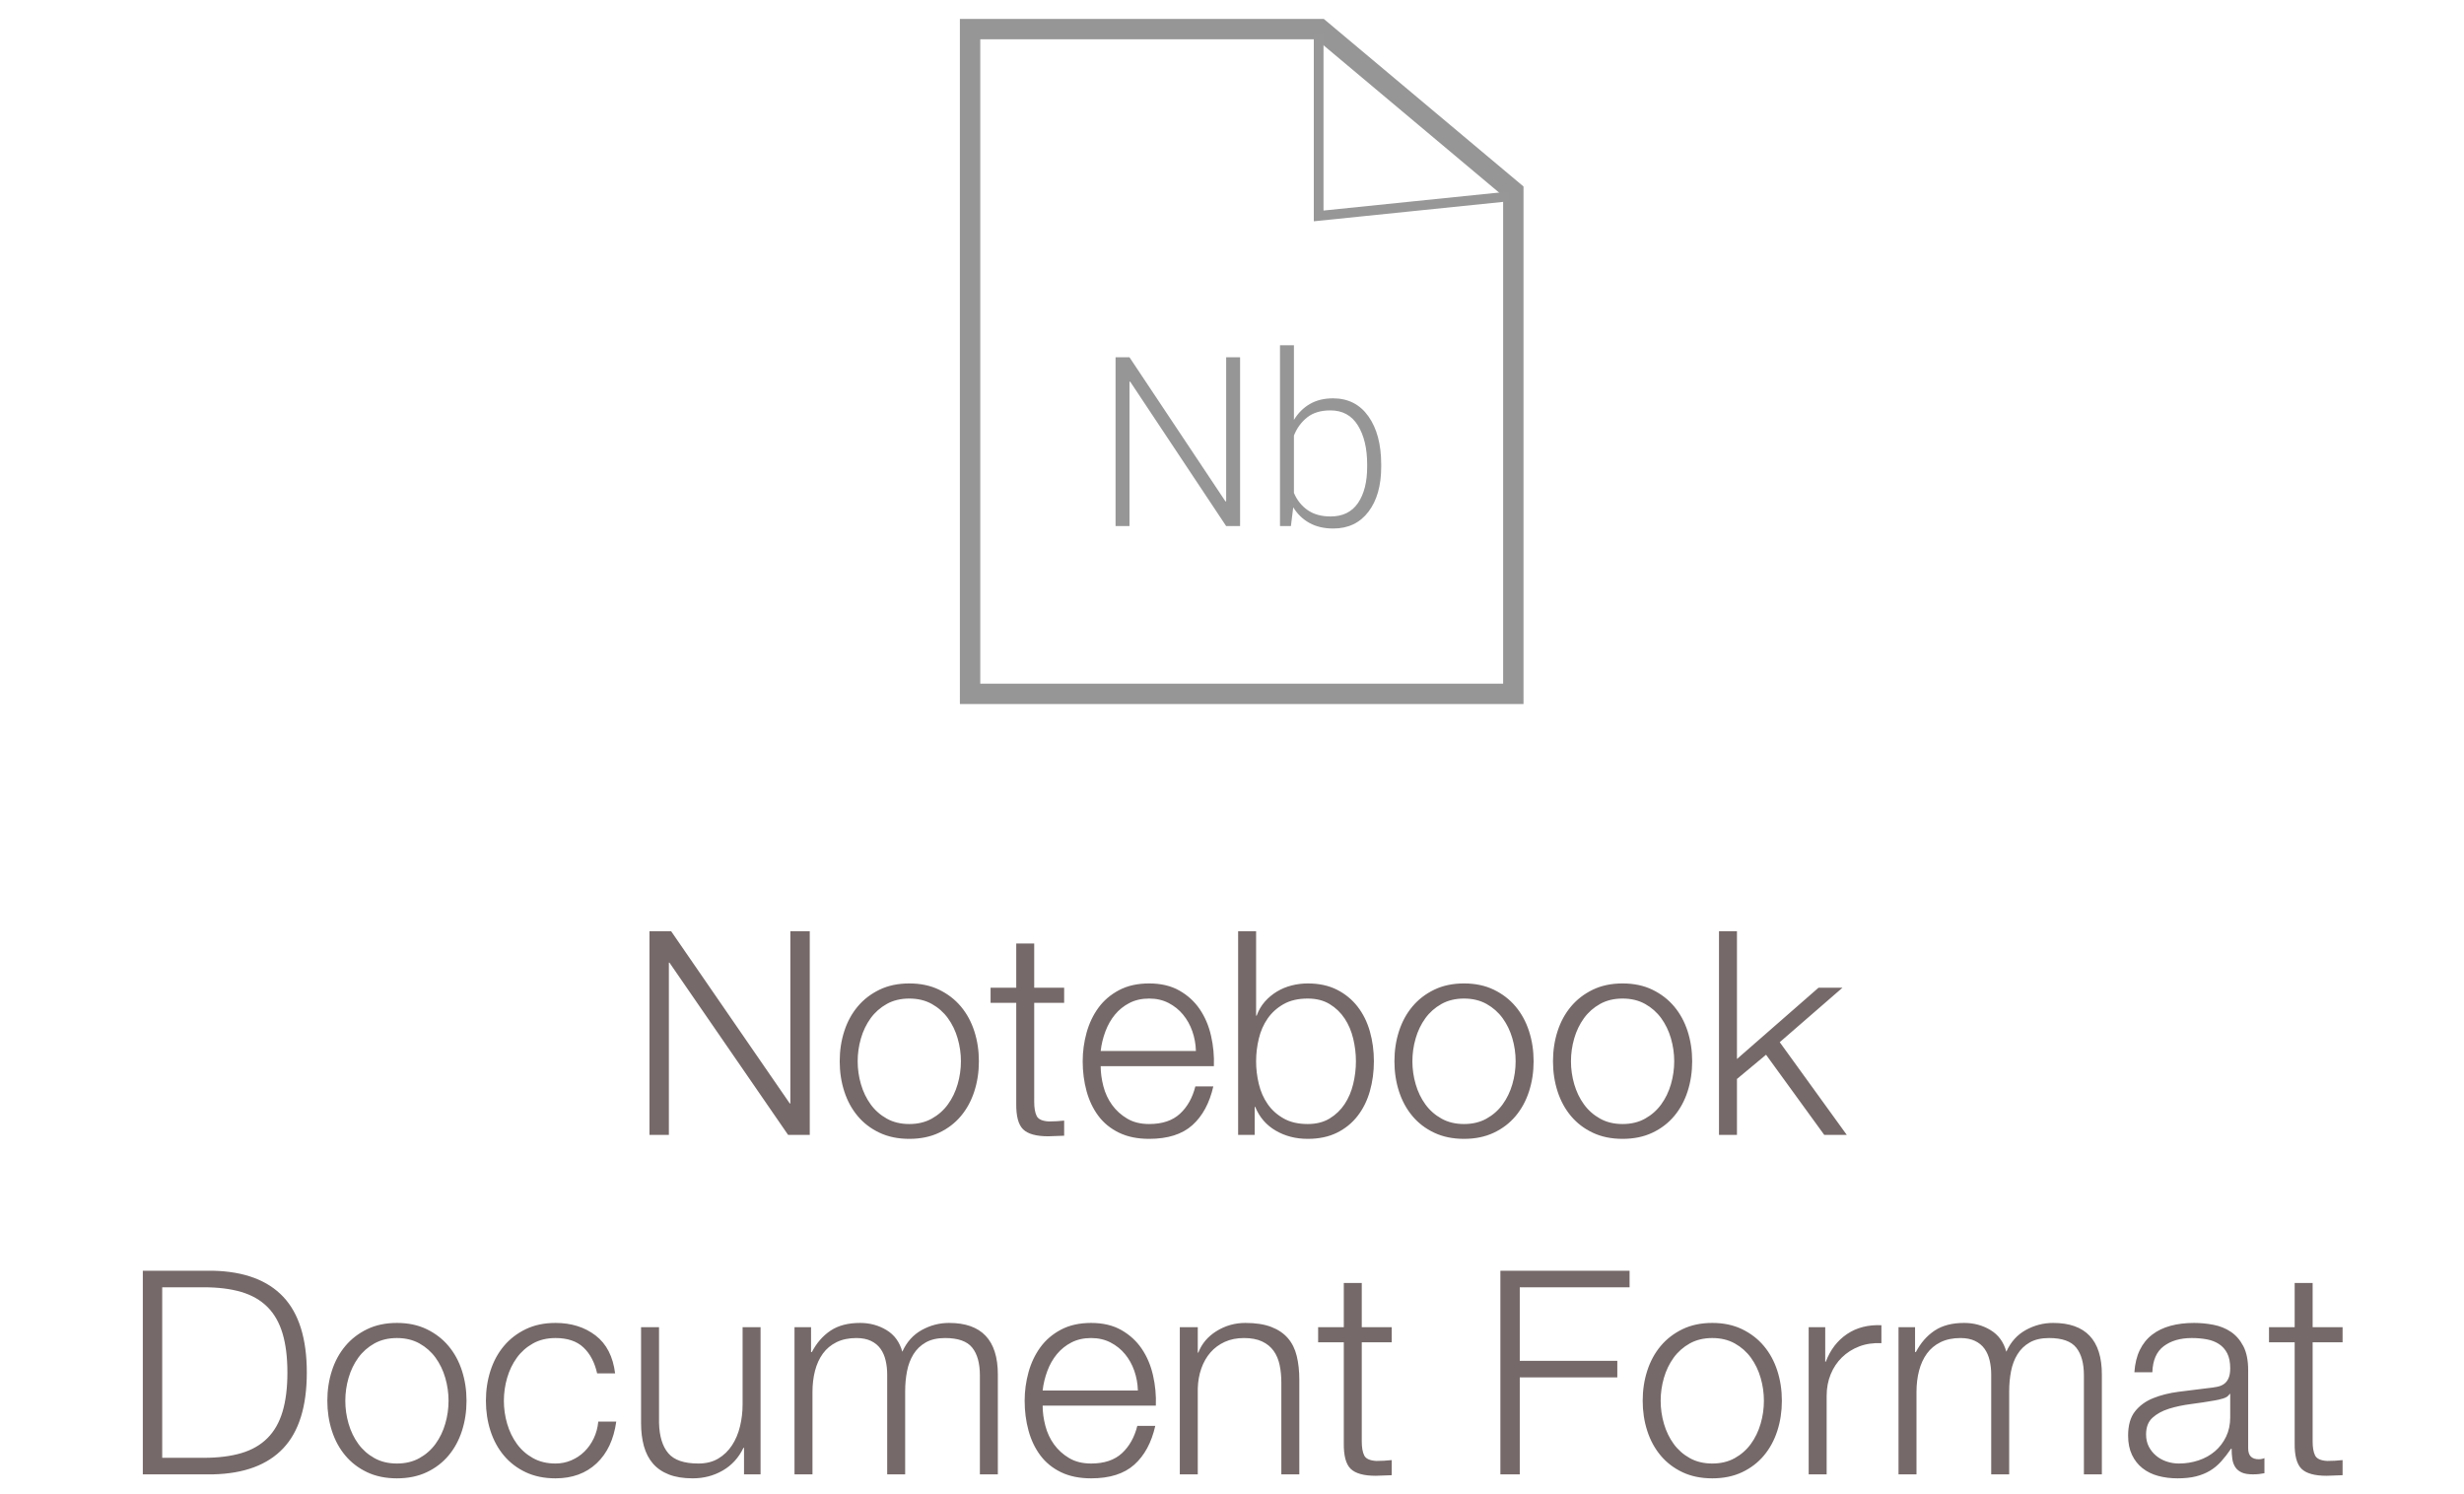
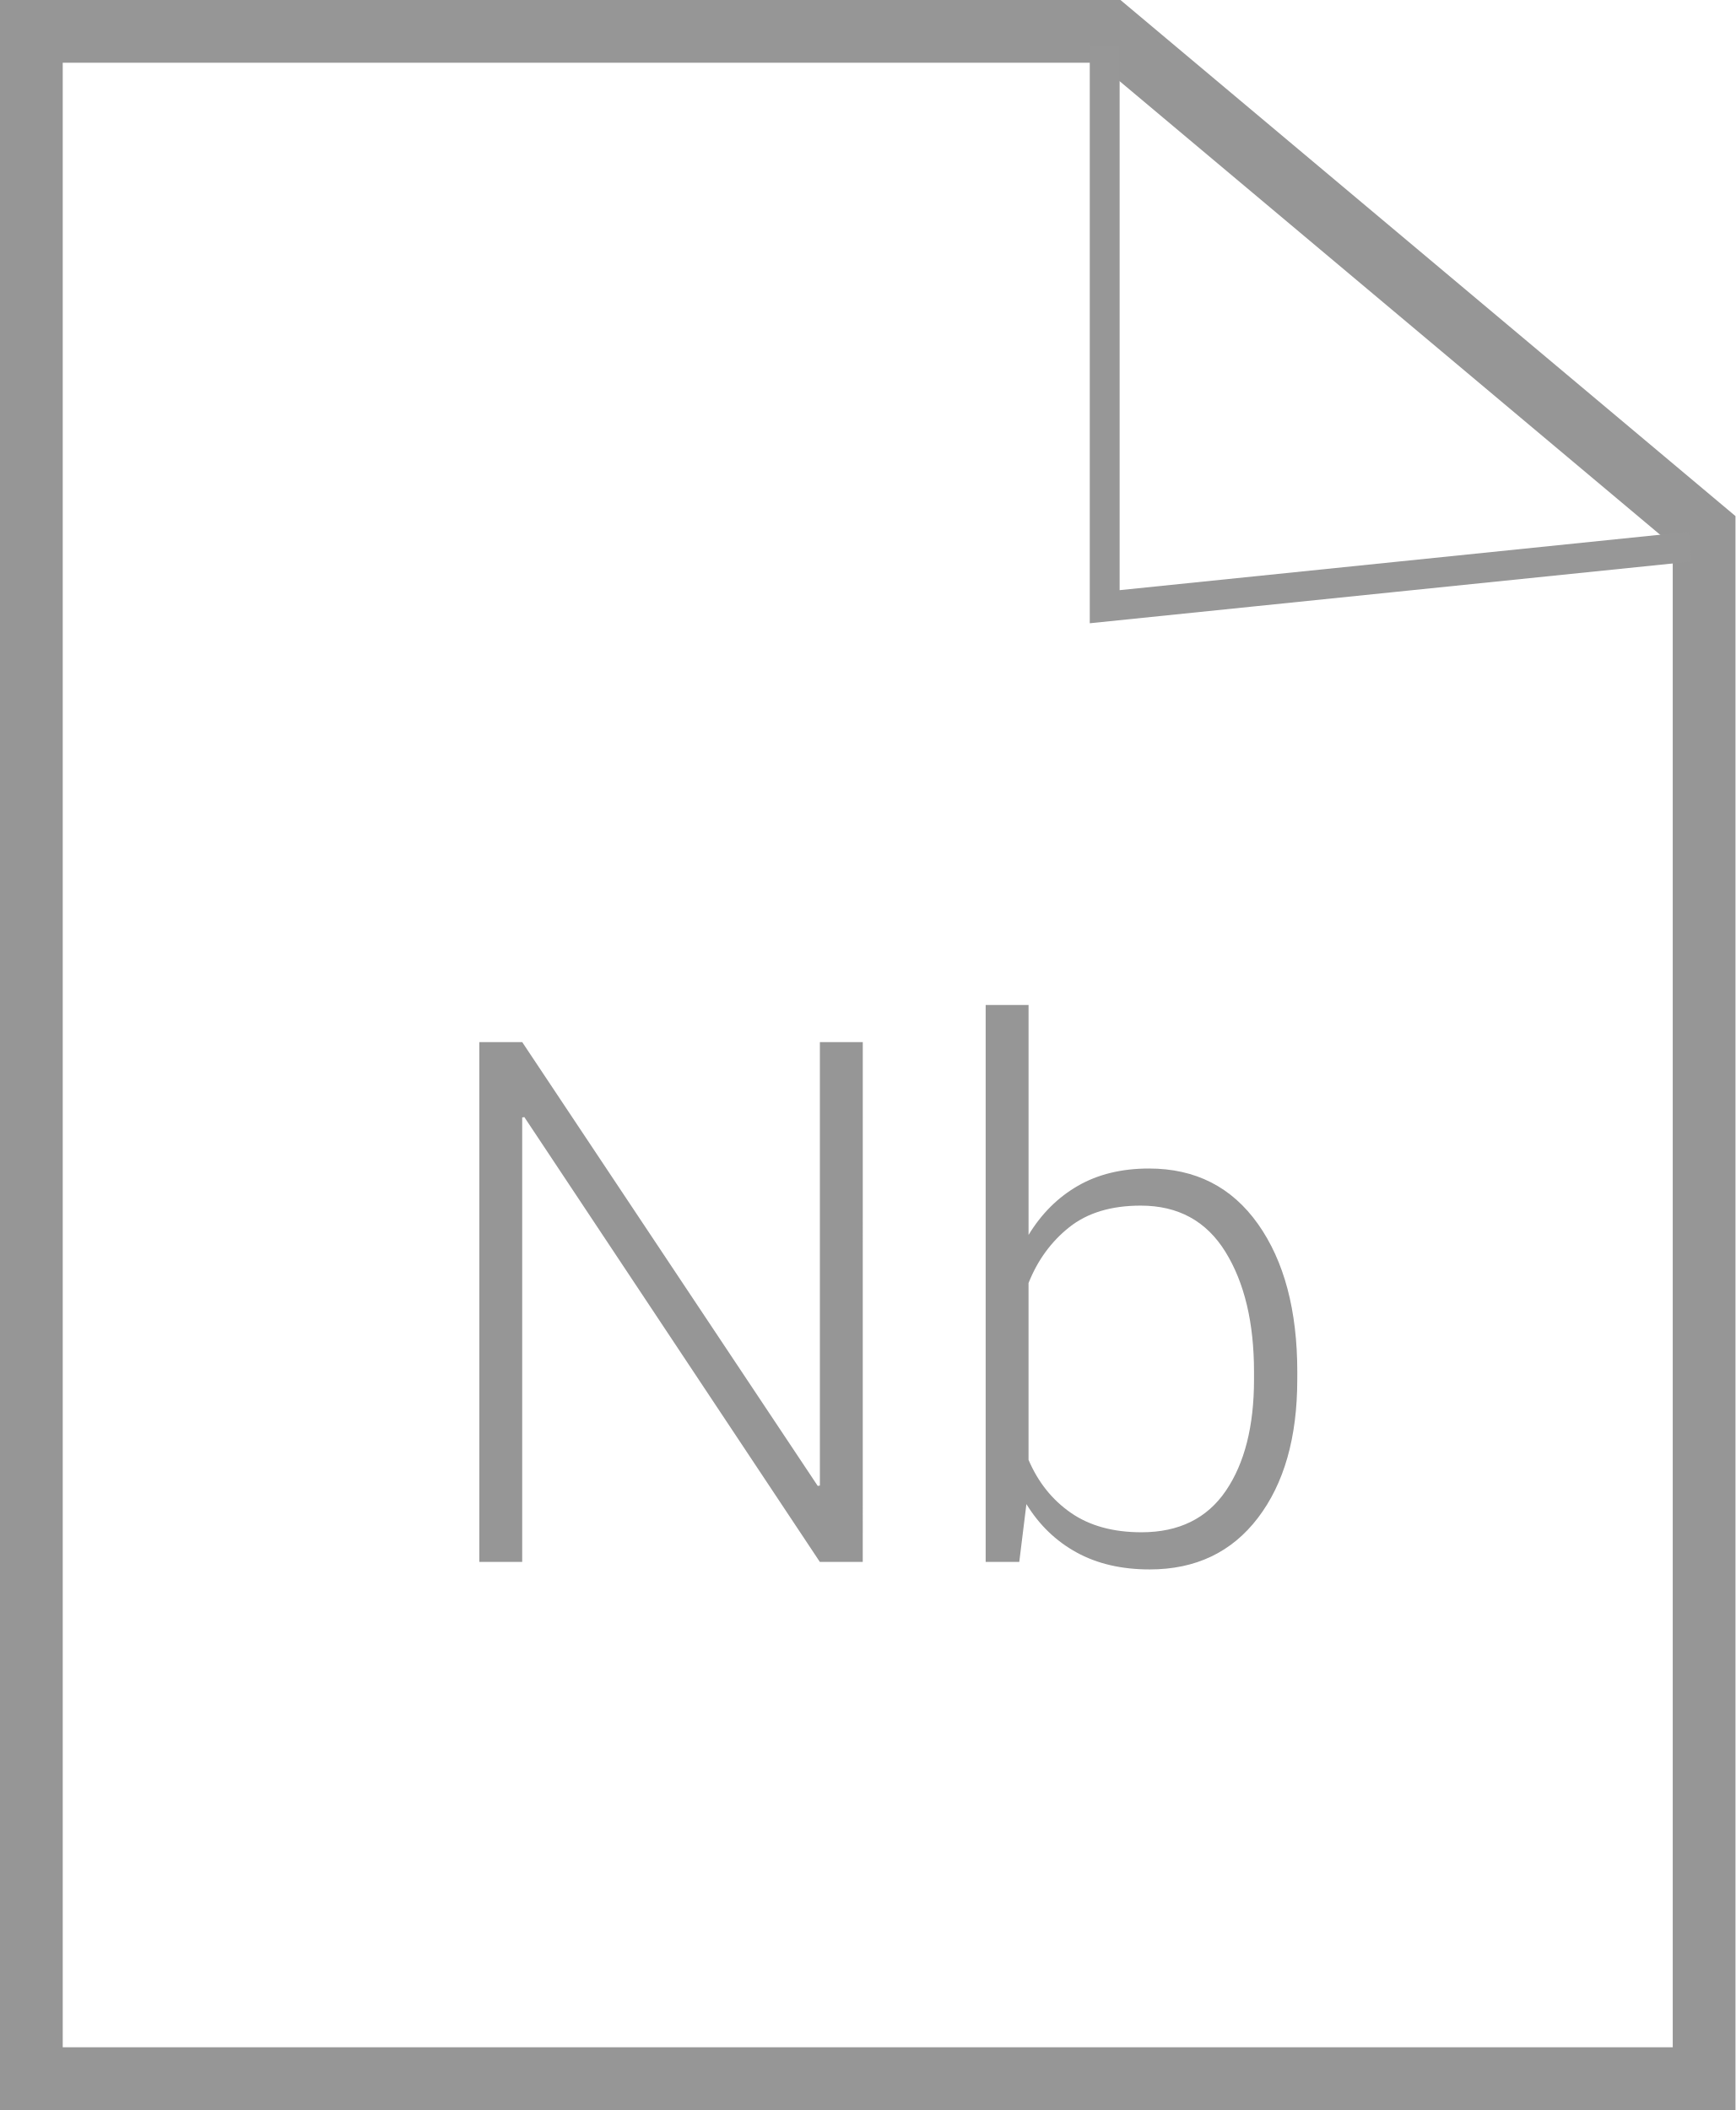
- <svg xmlns="http://www.w3.org/2000/svg" width="254px" height="154px" viewBox="0 0 254 154" version="1.1">
-   <defs />
-   <g id="Page-1" stroke="none" stroke-width="1" fill="none" fill-rule="evenodd">
-     <g id="Rectangle-128-+-Notebook-Document-Fo-+-Rectangle-123-+-Nb-+-Triangle-1-+-Rectangle-128-Copy-+-Share-Notebooks.-+-The-Notebook-has-sup-+-Fill-1-Copy-+-Rectangle-125-+-&gt;_-+-Rectangle-128-Copy-2-+-Interactive-Computin-+-Line-+-Line-Copy-3" transform="translate(-20, -529)">
-       <g id="Notebook-Document-Fo-+-Rectangle-123-+-Nb-+-Triangle-1" transform="translate(34, 532)">
-         <g id="Rectangle-123-+-Nb-+-Triangle-1" transform="translate(86, 0)">
-           <path d="M36.079,7.10542736e-15 L0,7.10542736e-15 L0,68.534 L56,68.534 L56,16.716 L36.079,5.21804822e-15 Z" id="Rectangle-123" stroke="#969696" stroke-width="2.1" />
-           <path d="M35.933,0.466 L35.933,19.26 L55.533,17.25" id="Path-2429" stroke="#979797" />
-           <path d="M27.833,51.237 L26.398,51.237 L16.504,36.346 L16.433,36.358 L16.433,51.237 L14.997,51.237 L14.997,33.836 L16.433,33.836 L26.326,48.692 L26.398,48.68 L26.398,33.836 L27.833,33.836 L27.833,51.237 Z M42.38,45.13 C42.38,47.066 41.941,48.61 41.064,49.761 C40.187,50.912 38.979,51.488 37.439,51.488 C36.498,51.488 35.683,51.299 34.993,50.92 C34.303,50.542 33.743,50.002 33.312,49.301 L33.073,51.237 L31.948,51.237 L31.948,32.593 L33.384,32.593 L33.384,40.29 C33.815,39.581 34.365,39.033 35.035,38.646 C35.705,38.26 36.498,38.067 37.415,38.067 C38.971,38.067 40.187,38.686 41.064,39.925 C41.941,41.164 42.38,42.815 42.38,44.879 L42.38,45.13 Z M40.933,44.879 C40.933,43.23 40.614,41.889 39.976,40.857 C39.338,39.826 38.392,39.31 37.14,39.31 C36.151,39.31 35.354,39.551 34.748,40.033 C34.142,40.515 33.687,41.138 33.384,41.903 L33.384,47.819 C33.703,48.568 34.176,49.16 34.802,49.594 C35.428,50.028 36.215,50.245 37.164,50.245 C38.416,50.245 39.357,49.783 39.988,48.859 C40.618,47.935 40.933,46.692 40.933,45.13 L40.933,44.879 Z" id="Nb" fill="#969696" />
+ <svg xmlns="http://www.w3.org/2000/svg" width="58.1" height="70.634" viewBox="0 0 58.1 70.634" version="1.1" id="svg898">
+   <defs id="defs888" />
+   <g id="Page-1" stroke="none" stroke-width="1" fill="none" fill-rule="evenodd" transform="translate(-98.95,-1.95)">
+     <g id="Rectangle-128-+-Notebook-Document-Fo-+-Rectangle-123-+-Nb-+-Triangle-1-+-Rectangle-128-Copy-+-Share-Notebooks.-+-The-Notebook-has-sup-+-Fill-1-Copy-+-Rectangle-125-+-&gt;_-+-Rectangle-128-Copy-2-+-Interactive-Computin-+-Line-+-Line-Copy-3" transform="translate(-20,-529)">
+       <g id="Notebook-Document-Fo-+-Rectangle-123-+-Nb-+-Triangle-1" transform="translate(34,532)">
+         <g id="Rectangle-123-+-Nb-+-Triangle-1" transform="translate(86)">
+           <path d="M 36.079,0 H 0 V 68.534 H 56 V 16.716 Z" id="Rectangle-123" stroke="#969696" stroke-width="2.1" />
+           <path d="M 35.933,0.466 V 19.26 l 19.6,-2.01" id="Path-2429" stroke="#979797" />
+           <path d="m 27.833,51.237 h -1.436 l -9.893,-14.891 -0.072,0.012 V 51.237 H 14.997 V 33.836 h 1.436 l 9.893,14.856 0.072,-0.012 v -14.844 h 1.436 z m 14.547,-6.107 c 0,1.936 -0.439,3.48 -1.316,4.631 -0.877,1.151 -2.086,1.727 -3.625,1.727 -0.941,0 -1.757,-0.189 -2.446,-0.568 -0.69,-0.378 -1.25,-0.918 -1.681,-1.619 l -0.239,1.936 H 31.948 V 32.593 h 1.436 v 7.697 c 0.431,-0.709 0.981,-1.257 1.651,-1.643 0.67,-0.386 1.463,-0.58 2.381,-0.58 1.555,0 2.771,0.619 3.649,1.858 0.877,1.239 1.316,2.89 1.316,4.954 z m -1.448,-0.251 c 0,-1.649 -0.319,-2.99 -0.957,-4.022 -0.638,-1.032 -1.583,-1.548 -2.835,-1.548 -0.989,0 -1.786,0.241 -2.393,0.723 -0.606,0.482 -1.061,1.105 -1.364,1.87 v 5.916 c 0.319,0.749 0.792,1.341 1.418,1.775 0.626,0.434 1.414,0.651 2.363,0.651 1.252,0 2.193,-0.462 2.823,-1.386 0.63,-0.924 0.945,-2.167 0.945,-3.729 z" id="Nb" fill="#969696" />
        </g>
-         <path d="M52.951,93.008 L52.951,114 L54.95,114 L54.95,96.242 L55.009,96.242 L67.239,114 L69.474,114 L69.474,93.008 L67.474,93.008 L67.474,110.766 L67.416,110.766 L55.185,93.008 L52.951,93.008 Z M79.734,99.947 C80.616,99.947 81.39,100.133 82.057,100.505 C82.723,100.878 83.277,101.368 83.718,101.975 C84.159,102.583 84.492,103.274 84.717,104.048 C84.943,104.822 85.056,105.611 85.056,106.415 C85.056,107.218 84.943,108.007 84.717,108.781 C84.492,109.556 84.159,110.247 83.718,110.854 C83.277,111.462 82.723,111.952 82.057,112.324 C81.39,112.697 80.616,112.883 79.734,112.883 C78.852,112.883 78.078,112.697 77.412,112.324 C76.745,111.952 76.191,111.462 75.75,110.854 C75.309,110.247 74.976,109.556 74.751,108.781 C74.525,108.007 74.413,107.218 74.413,106.415 C74.413,105.611 74.525,104.822 74.751,104.048 C74.976,103.274 75.309,102.583 75.75,101.975 C76.191,101.368 76.745,100.878 77.412,100.505 C78.078,100.133 78.852,99.947 79.734,99.947 L79.734,99.947 Z M79.734,98.389 C78.578,98.389 77.554,98.604 76.662,99.035 C75.77,99.467 75.02,100.045 74.413,100.77 C73.805,101.495 73.345,102.343 73.031,103.313 C72.717,104.283 72.561,105.317 72.561,106.415 C72.561,107.512 72.717,108.546 73.031,109.516 C73.345,110.487 73.805,111.334 74.413,112.06 C75.02,112.785 75.77,113.358 76.662,113.779 C77.554,114.201 78.578,114.412 79.734,114.412 C80.891,114.412 81.915,114.201 82.806,113.779 C83.698,113.358 84.448,112.785 85.056,112.06 C85.663,111.334 86.124,110.487 86.437,109.516 C86.751,108.546 86.908,107.512 86.908,106.415 C86.908,105.317 86.751,104.283 86.437,103.313 C86.124,102.343 85.663,101.495 85.056,100.77 C84.448,100.045 83.698,99.467 82.806,99.035 C81.915,98.604 80.891,98.389 79.734,98.389 L79.734,98.389 Z M92.611,98.83 L92.611,94.273 L90.759,94.273 L90.759,98.83 L88.113,98.83 L88.113,100.388 L90.759,100.388 L90.759,110.766 C90.74,112.06 90.975,112.946 91.465,113.427 C91.955,113.907 92.817,114.147 94.052,114.147 C94.326,114.147 94.601,114.137 94.875,114.118 C95.15,114.098 95.424,114.088 95.698,114.088 L95.698,112.53 C95.169,112.589 94.64,112.618 94.111,112.618 C93.444,112.579 93.028,112.388 92.861,112.045 C92.695,111.702 92.611,111.227 92.611,110.619 L92.611,100.388 L95.698,100.388 L95.698,98.83 L92.611,98.83 Z M109.281,105.356 L99.462,105.356 C99.54,104.67 99.702,103.999 99.947,103.343 C100.192,102.686 100.52,102.108 100.931,101.608 C101.343,101.108 101.843,100.706 102.431,100.403 C103.019,100.099 103.695,99.947 104.46,99.947 C105.204,99.947 105.871,100.099 106.459,100.403 C107.047,100.706 107.546,101.108 107.958,101.608 C108.37,102.108 108.688,102.681 108.914,103.328 C109.139,103.975 109.261,104.651 109.281,105.356 L109.281,105.356 Z M99.462,106.915 L111.133,106.915 C111.172,105.856 111.075,104.813 110.839,103.784 C110.604,102.754 110.217,101.843 109.678,101.049 C109.139,100.255 108.438,99.614 107.576,99.124 C106.713,98.634 105.675,98.389 104.46,98.389 C103.264,98.389 102.23,98.619 101.358,99.08 C100.486,99.54 99.775,100.148 99.226,100.902 C98.677,101.657 98.271,102.514 98.006,103.475 C97.742,104.435 97.609,105.415 97.609,106.415 C97.609,107.493 97.742,108.517 98.006,109.487 C98.271,110.457 98.677,111.31 99.226,112.045 C99.775,112.78 100.486,113.358 101.358,113.779 C102.23,114.201 103.264,114.412 104.46,114.412 C106.38,114.412 107.865,113.941 108.914,113 C109.962,112.06 110.682,110.727 111.075,109.002 L109.222,109.002 C108.928,110.178 108.399,111.119 107.635,111.824 C106.87,112.53 105.812,112.883 104.46,112.883 C103.577,112.883 102.823,112.697 102.196,112.324 C101.568,111.952 101.049,111.481 100.638,110.913 C100.226,110.345 99.927,109.703 99.741,108.987 C99.555,108.272 99.462,107.581 99.462,106.915 L99.462,106.915 Z M113.632,93.008 L113.632,114 L115.338,114 L115.338,111.119 L115.396,111.119 C115.828,112.177 116.528,112.991 117.498,113.559 C118.469,114.127 119.571,114.412 120.806,114.412 C121.962,114.412 122.967,114.201 123.819,113.779 C124.672,113.358 125.382,112.78 125.951,112.045 C126.519,111.31 126.941,110.457 127.215,109.487 C127.49,108.517 127.627,107.493 127.627,106.415 C127.627,105.337 127.49,104.313 127.215,103.343 C126.941,102.372 126.519,101.52 125.951,100.785 C125.382,100.05 124.672,99.467 123.819,99.035 C122.967,98.604 121.962,98.389 120.806,98.389 C120.257,98.389 119.708,98.457 119.159,98.594 C118.611,98.732 118.101,98.942 117.631,99.227 C117.16,99.511 116.744,99.859 116.381,100.27 C116.019,100.682 115.739,101.162 115.543,101.711 L115.484,101.711 L115.484,93.008 L113.632,93.008 Z M125.775,106.415 C125.775,107.199 125.681,107.978 125.495,108.752 C125.309,109.526 125.015,110.217 124.613,110.825 C124.211,111.432 123.697,111.927 123.07,112.309 C122.442,112.692 121.688,112.883 120.806,112.883 C119.826,112.883 118.998,112.692 118.322,112.309 C117.645,111.927 117.097,111.432 116.675,110.825 C116.254,110.217 115.95,109.526 115.764,108.752 C115.578,107.978 115.484,107.199 115.484,106.415 C115.484,105.631 115.578,104.852 115.764,104.078 C115.95,103.303 116.254,102.612 116.675,102.005 C117.097,101.397 117.645,100.902 118.322,100.52 C118.998,100.138 119.826,99.947 120.806,99.947 C121.688,99.947 122.442,100.138 123.07,100.52 C123.697,100.902 124.211,101.397 124.613,102.005 C125.015,102.612 125.309,103.303 125.495,104.078 C125.681,104.852 125.775,105.631 125.775,106.415 L125.775,106.415 Z M136.917,99.947 C137.799,99.947 138.573,100.133 139.24,100.505 C139.906,100.878 140.46,101.368 140.901,101.975 C141.342,102.583 141.675,103.274 141.9,104.048 C142.126,104.822 142.238,105.611 142.238,106.415 C142.238,107.218 142.126,108.007 141.9,108.781 C141.675,109.556 141.342,110.247 140.901,110.854 C140.46,111.462 139.906,111.952 139.24,112.324 C138.573,112.697 137.799,112.883 136.917,112.883 C136.035,112.883 135.261,112.697 134.595,112.324 C133.928,111.952 133.374,111.462 132.933,110.854 C132.492,110.247 132.159,109.556 131.934,108.781 C131.708,108.007 131.596,107.218 131.596,106.415 C131.596,105.611 131.708,104.822 131.934,104.048 C132.159,103.274 132.492,102.583 132.933,101.975 C133.374,101.368 133.928,100.878 134.595,100.505 C135.261,100.133 136.035,99.947 136.917,99.947 L136.917,99.947 Z M136.917,98.389 C135.761,98.389 134.737,98.604 133.845,99.035 C132.953,99.467 132.203,100.045 131.596,100.77 C130.988,101.495 130.528,102.343 130.214,103.313 C129.9,104.283 129.744,105.317 129.744,106.415 C129.744,107.512 129.9,108.546 130.214,109.516 C130.528,110.487 130.988,111.334 131.596,112.06 C132.203,112.785 132.953,113.358 133.845,113.779 C134.737,114.201 135.761,114.412 136.917,114.412 C138.074,114.412 139.098,114.201 139.989,113.779 C140.881,113.358 141.631,112.785 142.238,112.06 C142.846,111.334 143.307,110.487 143.62,109.516 C143.934,108.546 144.091,107.512 144.091,106.415 C144.091,105.317 143.934,104.283 143.62,103.313 C143.307,102.343 142.846,101.495 142.238,100.77 C141.631,100.045 140.881,99.467 139.989,99.035 C139.098,98.604 138.074,98.389 136.917,98.389 L136.917,98.389 Z M153.263,99.947 C154.146,99.947 154.92,100.133 155.586,100.505 C156.253,100.878 156.806,101.368 157.247,101.975 C157.688,102.583 158.021,103.274 158.247,104.048 C158.472,104.822 158.585,105.611 158.585,106.415 C158.585,107.218 158.472,108.007 158.247,108.781 C158.021,109.556 157.688,110.247 157.247,110.854 C156.806,111.462 156.253,111.952 155.586,112.324 C154.92,112.697 154.146,112.883 153.263,112.883 C152.381,112.883 151.607,112.697 150.941,112.324 C150.274,111.952 149.721,111.462 149.28,110.854 C148.839,110.247 148.506,109.556 148.28,108.781 C148.055,108.007 147.942,107.218 147.942,106.415 C147.942,105.611 148.055,104.822 148.28,104.048 C148.506,103.274 148.839,102.583 149.28,101.975 C149.721,101.368 150.274,100.878 150.941,100.505 C151.607,100.133 152.381,99.947 153.263,99.947 L153.263,99.947 Z M153.263,98.389 C152.107,98.389 151.083,98.604 150.191,99.035 C149.299,99.467 148.55,100.045 147.942,100.77 C147.334,101.495 146.874,102.343 146.56,103.313 C146.247,104.283 146.09,105.317 146.09,106.415 C146.09,107.512 146.247,108.546 146.56,109.516 C146.874,110.487 147.334,111.334 147.942,112.06 C148.55,112.785 149.299,113.358 150.191,113.779 C151.083,114.201 152.107,114.412 153.263,114.412 C154.42,114.412 155.444,114.201 156.336,113.779 C157.228,113.358 157.977,112.785 158.585,112.06 C159.193,111.334 159.653,110.487 159.967,109.516 C160.28,108.546 160.437,107.512 160.437,106.415 C160.437,105.317 160.28,104.283 159.967,103.313 C159.653,102.343 159.193,101.495 158.585,100.77 C157.977,100.045 157.228,99.467 156.336,99.035 C155.444,98.604 154.42,98.389 153.263,98.389 L153.263,98.389 Z M163.201,93.008 L163.201,114 L165.053,114 L165.053,108.238 L168.052,105.739 L174.049,114 L176.372,114 L169.463,104.445 L175.931,98.83 L173.461,98.83 L165.053,106.18 L165.053,93.008 L163.201,93.008 Z M0.722,128.008 L0.722,149 L7.983,149 C11.178,148.922 13.584,148.025 15.201,146.31 C16.818,144.595 17.627,141.993 17.627,138.504 C17.627,135.015 16.818,132.414 15.201,130.698 C13.584,128.983 11.178,128.087 7.983,128.008 L0.722,128.008 Z M2.721,147.295 L2.721,129.714 L6.984,129.714 C8.493,129.714 9.791,129.875 10.879,130.199 C11.967,130.522 12.864,131.037 13.569,131.742 C14.275,132.448 14.794,133.359 15.128,134.476 C15.461,135.594 15.627,136.936 15.627,138.504 C15.627,140.072 15.461,141.415 15.128,142.532 C14.794,143.649 14.275,144.561 13.569,145.266 C12.864,145.972 11.967,146.486 10.879,146.81 C9.791,147.133 8.493,147.295 6.984,147.295 L2.721,147.295 Z M26.917,134.947 C27.799,134.947 28.573,135.133 29.24,135.505 C29.906,135.878 30.46,136.368 30.901,136.975 C31.342,137.583 31.675,138.274 31.9,139.048 C32.126,139.822 32.238,140.611 32.238,141.415 C32.238,142.218 32.126,143.007 31.9,143.781 C31.675,144.556 31.342,145.247 30.901,145.854 C30.46,146.462 29.906,146.952 29.24,147.324 C28.573,147.697 27.799,147.883 26.917,147.883 C26.035,147.883 25.261,147.697 24.594,147.324 C23.928,146.952 23.374,146.462 22.933,145.854 C22.492,145.247 22.159,144.556 21.934,143.781 C21.708,143.007 21.596,142.218 21.596,141.415 C21.596,140.611 21.708,139.822 21.934,139.048 C22.159,138.274 22.492,137.583 22.933,136.975 C23.374,136.368 23.928,135.878 24.594,135.505 C25.261,135.133 26.035,134.947 26.917,134.947 L26.917,134.947 Z M26.917,133.389 C25.761,133.389 24.737,133.604 23.845,134.035 C22.953,134.467 22.203,135.045 21.596,135.77 C20.988,136.495 20.527,137.343 20.214,138.313 C19.9,139.283 19.743,140.317 19.743,141.415 C19.743,142.512 19.9,143.546 20.214,144.517 C20.527,145.487 20.988,146.334 21.596,147.06 C22.203,147.785 22.953,148.358 23.845,148.78 C24.737,149.201 25.761,149.412 26.917,149.412 C28.073,149.412 29.097,149.201 29.989,148.78 C30.881,148.358 31.631,147.785 32.238,147.06 C32.846,146.334 33.307,145.487 33.62,144.517 C33.934,143.546 34.091,142.512 34.091,141.415 C34.091,140.317 33.934,139.283 33.62,138.313 C33.307,137.343 32.846,136.495 32.238,135.77 C31.631,135.045 30.881,134.467 29.989,134.035 C29.097,133.604 28.073,133.389 26.917,133.389 L26.917,133.389 Z M47.556,138.592 L49.408,138.592 C49.192,136.848 48.521,135.545 47.394,134.682 C46.267,133.82 44.89,133.389 43.263,133.389 C42.107,133.389 41.083,133.604 40.191,134.035 C39.299,134.467 38.55,135.045 37.942,135.77 C37.334,136.495 36.874,137.343 36.56,138.313 C36.247,139.283 36.09,140.317 36.09,141.415 C36.09,142.512 36.247,143.546 36.56,144.517 C36.874,145.487 37.334,146.334 37.942,147.06 C38.55,147.785 39.299,148.358 40.191,148.78 C41.083,149.201 42.107,149.412 43.263,149.412 C44.988,149.412 46.399,148.897 47.497,147.868 C48.595,146.839 49.271,145.403 49.526,143.561 L47.673,143.561 C47.615,144.188 47.458,144.766 47.203,145.296 C46.948,145.825 46.625,146.28 46.233,146.663 C45.841,147.045 45.39,147.344 44.88,147.559 C44.371,147.775 43.832,147.883 43.263,147.883 C42.381,147.883 41.607,147.697 40.941,147.324 C40.274,146.952 39.721,146.462 39.28,145.854 C38.839,145.247 38.506,144.556 38.28,143.781 C38.055,143.007 37.942,142.218 37.942,141.415 C37.942,140.611 38.055,139.822 38.28,139.048 C38.506,138.274 38.839,137.583 39.28,136.975 C39.721,136.368 40.274,135.878 40.941,135.505 C41.607,135.133 42.381,134.947 43.263,134.947 C44.498,134.947 45.459,135.27 46.145,135.917 C46.831,136.564 47.301,137.456 47.556,138.592 L47.556,138.592 Z M64.402,149 L64.402,133.83 L62.55,133.83 L62.55,141.797 C62.55,142.561 62.462,143.311 62.285,144.046 C62.109,144.781 61.834,145.433 61.462,146.001 C61.09,146.57 60.619,147.025 60.051,147.368 C59.482,147.711 58.796,147.883 57.993,147.883 C56.523,147.883 55.489,147.53 54.891,146.824 C54.293,146.119 53.975,145.08 53.936,143.708 L53.936,133.83 L52.083,133.83 L52.083,143.679 C52.083,144.58 52.181,145.384 52.377,146.089 C52.573,146.795 52.882,147.393 53.304,147.883 C53.725,148.373 54.274,148.75 54.95,149.015 C55.626,149.279 56.444,149.412 57.405,149.412 C58.542,149.412 59.575,149.142 60.507,148.603 C61.438,148.064 62.148,147.285 62.638,146.266 L62.697,146.266 L62.697,149 L64.402,149 Z M67.901,133.83 L67.901,149 L69.753,149 L69.753,140.533 C69.753,139.729 69.841,138.989 70.017,138.313 C70.194,137.637 70.463,137.049 70.826,136.549 C71.189,136.049 71.659,135.657 72.237,135.373 C72.815,135.089 73.496,134.947 74.28,134.947 C74.868,134.947 75.368,135.045 75.78,135.241 C76.191,135.437 76.52,135.706 76.765,136.049 C77.01,136.392 77.186,136.794 77.294,137.255 C77.402,137.715 77.456,138.2 77.456,138.71 L77.456,149 L79.308,149 L79.308,140.415 C79.308,139.71 79.371,139.029 79.499,138.372 C79.626,137.715 79.847,137.132 80.16,136.623 C80.474,136.113 80.895,135.706 81.425,135.403 C81.954,135.099 82.62,134.947 83.424,134.947 C84.757,134.947 85.688,135.275 86.217,135.932 C86.746,136.588 87.011,137.544 87.011,138.798 L87.011,149 L88.863,149 L88.863,138.71 C88.863,135.162 87.187,133.389 83.835,133.389 C82.836,133.389 81.895,133.634 81.013,134.124 C80.131,134.614 79.465,135.358 79.014,136.358 C78.739,135.358 78.196,134.614 77.382,134.124 C76.569,133.634 75.662,133.389 74.663,133.389 C73.428,133.389 72.414,133.653 71.62,134.182 C70.826,134.712 70.184,135.447 69.694,136.387 L69.606,136.387 L69.606,133.83 L67.901,133.83 Z M103.298,140.356 L93.479,140.356 C93.557,139.67 93.719,138.999 93.964,138.343 C94.209,137.686 94.537,137.108 94.949,136.608 C95.36,136.108 95.86,135.706 96.448,135.403 C97.036,135.099 97.712,134.947 98.477,134.947 C99.221,134.947 99.888,135.099 100.476,135.403 C101.064,135.706 101.564,136.108 101.975,136.608 C102.387,137.108 102.705,137.681 102.931,138.328 C103.156,138.975 103.279,139.651 103.298,140.356 L103.298,140.356 Z M93.479,141.915 L105.15,141.915 C105.19,140.856 105.092,139.813 104.856,138.784 C104.621,137.754 104.234,136.843 103.695,136.049 C103.156,135.255 102.455,134.614 101.593,134.124 C100.731,133.634 99.692,133.389 98.477,133.389 C97.281,133.389 96.247,133.619 95.375,134.079 C94.503,134.54 93.792,135.148 93.243,135.902 C92.695,136.657 92.288,137.514 92.023,138.475 C91.759,139.435 91.626,140.415 91.626,141.415 C91.626,142.493 91.759,143.517 92.023,144.487 C92.288,145.457 92.695,146.31 93.243,147.045 C93.792,147.78 94.503,148.358 95.375,148.78 C96.247,149.201 97.281,149.412 98.477,149.412 C100.397,149.412 101.882,148.941 102.931,148 C103.979,147.06 104.7,145.727 105.092,144.002 L103.239,144.002 C102.945,145.178 102.416,146.119 101.652,146.824 C100.887,147.53 99.829,147.883 98.477,147.883 C97.595,147.883 96.84,147.697 96.213,147.324 C95.586,146.952 95.066,146.481 94.655,145.913 C94.243,145.345 93.944,144.703 93.758,143.987 C93.572,143.272 93.479,142.581 93.479,141.915 L93.479,141.915 Z M107.62,133.83 L107.62,149 L109.472,149 L109.472,140.151 C109.492,139.406 109.614,138.715 109.84,138.078 C110.065,137.441 110.379,136.892 110.781,136.431 C111.182,135.971 111.672,135.608 112.251,135.344 C112.829,135.079 113.49,134.947 114.235,134.947 C114.98,134.947 115.602,135.064 116.102,135.3 C116.602,135.535 116.999,135.858 117.293,136.27 C117.587,136.681 117.792,137.166 117.91,137.725 C118.028,138.284 118.086,138.886 118.086,139.533 L118.086,149 L119.939,149 L119.939,139.239 C119.939,138.338 119.85,137.524 119.674,136.799 C119.498,136.074 119.194,135.461 118.763,134.962 C118.331,134.462 117.758,134.075 117.043,133.8 C116.327,133.526 115.44,133.389 114.382,133.389 C113.304,133.389 112.314,133.668 111.413,134.226 C110.511,134.785 109.884,135.525 109.531,136.446 L109.472,136.446 L109.472,133.83 L107.62,133.83 Z M126.377,133.83 L126.377,129.273 L124.525,129.273 L124.525,133.83 L121.879,133.83 L121.879,135.388 L124.525,135.388 L124.525,145.766 C124.505,147.06 124.741,147.946 125.231,148.427 C125.721,148.907 126.583,149.147 127.818,149.147 C128.092,149.147 128.367,149.137 128.641,149.118 C128.915,149.098 129.19,149.088 129.464,149.088 L129.464,147.53 C128.935,147.589 128.406,147.618 127.877,147.618 C127.21,147.579 126.794,147.388 126.627,147.045 C126.46,146.702 126.377,146.227 126.377,145.619 L126.377,135.388 L129.464,135.388 L129.464,133.83 L126.377,133.83 Z M140.666,128.008 L140.666,149 L142.665,149 L142.665,139.004 L152.72,139.004 L152.72,137.299 L142.665,137.299 L142.665,129.714 L153.984,129.714 L153.984,128.008 L140.666,128.008 Z M162.51,134.947 C163.392,134.947 164.166,135.133 164.832,135.505 C165.499,135.878 166.052,136.368 166.493,136.975 C166.935,137.583 167.268,138.274 167.493,139.048 C167.719,139.822 167.831,140.611 167.831,141.415 C167.831,142.218 167.719,143.007 167.493,143.781 C167.268,144.556 166.935,145.247 166.493,145.854 C166.052,146.462 165.499,146.952 164.832,147.324 C164.166,147.697 163.392,147.883 162.51,147.883 C161.628,147.883 160.854,147.697 160.187,147.324 C159.521,146.952 158.967,146.462 158.526,145.854 C158.085,145.247 157.752,144.556 157.526,143.781 C157.301,143.007 157.188,142.218 157.188,141.415 C157.188,140.611 157.301,139.822 157.526,139.048 C157.752,138.274 158.085,137.583 158.526,136.975 C158.967,136.368 159.521,135.878 160.187,135.505 C160.854,135.133 161.628,134.947 162.51,134.947 L162.51,134.947 Z M162.51,133.389 C161.353,133.389 160.329,133.604 159.437,134.035 C158.546,134.467 157.796,135.045 157.188,135.77 C156.581,136.495 156.12,137.343 155.807,138.313 C155.493,139.283 155.336,140.317 155.336,141.415 C155.336,142.512 155.493,143.546 155.807,144.517 C156.12,145.487 156.581,146.334 157.188,147.06 C157.796,147.785 158.546,148.358 159.437,148.78 C160.329,149.201 161.353,149.412 162.51,149.412 C163.666,149.412 164.69,149.201 165.582,148.78 C166.474,148.358 167.224,147.785 167.831,147.06 C168.439,146.334 168.899,145.487 169.213,144.517 C169.527,143.546 169.683,142.512 169.683,141.415 C169.683,140.317 169.527,139.283 169.213,138.313 C168.899,137.343 168.439,136.495 167.831,135.77 C167.224,135.045 166.474,134.467 165.582,134.035 C164.69,133.604 163.666,133.389 162.51,133.389 L162.51,133.389 Z M172.447,133.83 L172.447,149 L174.299,149 L174.299,140.915 C174.299,140.111 174.436,139.372 174.711,138.695 C174.985,138.019 175.372,137.436 175.872,136.946 C176.372,136.456 176.965,136.079 177.651,135.814 C178.337,135.549 179.101,135.437 179.944,135.476 L179.944,133.624 C178.572,133.565 177.391,133.869 176.401,134.535 C175.411,135.202 174.681,136.152 174.211,137.387 L174.152,137.387 L174.152,133.83 L172.447,133.83 Z M181.708,133.83 L181.708,149 L183.56,149 L183.56,140.533 C183.56,139.729 183.648,138.989 183.825,138.313 C184.001,137.637 184.271,137.049 184.633,136.549 C184.996,136.049 185.466,135.657 186.044,135.373 C186.623,135.089 187.304,134.947 188.088,134.947 C188.676,134.947 189.176,135.045 189.587,135.241 C189.999,135.437 190.327,135.706 190.572,136.049 C190.817,136.392 190.993,136.794 191.101,137.255 C191.209,137.715 191.263,138.2 191.263,138.71 L191.263,149 L193.115,149 L193.115,140.415 C193.115,139.71 193.179,139.029 193.306,138.372 C193.434,137.715 193.654,137.132 193.968,136.623 C194.281,136.113 194.703,135.706 195.232,135.403 C195.761,135.099 196.428,134.947 197.231,134.947 C198.564,134.947 199.495,135.275 200.024,135.932 C200.553,136.588 200.818,137.544 200.818,138.798 L200.818,149 L202.67,149 L202.67,138.71 C202.67,135.162 200.994,133.389 197.643,133.389 C196.643,133.389 195.702,133.634 194.82,134.124 C193.938,134.614 193.272,135.358 192.821,136.358 C192.547,135.358 192.003,134.614 191.189,134.124 C190.376,133.634 189.47,133.389 188.47,133.389 C187.235,133.389 186.221,133.653 185.427,134.182 C184.633,134.712 183.991,135.447 183.501,136.387 L183.413,136.387 L183.413,133.83 L181.708,133.83 Z M206.022,138.475 L207.874,138.475 C207.913,137.24 208.305,136.343 209.05,135.785 C209.795,135.226 210.755,134.947 211.931,134.947 C212.48,134.947 212.994,134.991 213.475,135.079 C213.955,135.167 214.376,135.329 214.739,135.564 C215.101,135.799 215.386,136.118 215.591,136.52 C215.797,136.922 215.9,137.436 215.9,138.063 C215.9,138.475 215.846,138.808 215.738,139.063 C215.631,139.318 215.479,139.518 215.283,139.666 C215.087,139.813 214.842,139.915 214.548,139.974 C214.254,140.033 213.911,140.082 213.519,140.121 C212.519,140.239 211.534,140.361 210.564,140.489 C209.594,140.616 208.722,140.837 207.947,141.15 C207.173,141.464 206.551,141.919 206.081,142.517 C205.61,143.115 205.375,143.943 205.375,145.002 C205.375,145.766 205.507,146.427 205.772,146.986 C206.036,147.545 206.399,148.005 206.86,148.368 C207.32,148.731 207.859,148.995 208.477,149.162 C209.094,149.328 209.756,149.412 210.461,149.412 C211.206,149.412 211.848,149.343 212.387,149.206 C212.926,149.069 213.406,148.873 213.827,148.618 C214.249,148.363 214.631,148.045 214.974,147.662 C215.317,147.28 215.655,146.844 215.988,146.354 L216.047,146.354 C216.047,146.746 216.072,147.104 216.121,147.427 C216.17,147.751 216.273,148.03 216.429,148.265 C216.586,148.5 216.807,148.681 217.091,148.809 C217.375,148.936 217.752,149 218.223,149 C218.478,149 218.688,148.99 218.855,148.971 C219.021,148.951 219.213,148.922 219.428,148.882 L219.428,147.324 C219.252,147.403 219.056,147.442 218.84,147.442 C218.115,147.442 217.752,147.069 217.752,146.325 L217.752,138.269 C217.752,137.25 217.586,136.422 217.253,135.785 C216.919,135.148 216.488,134.653 215.959,134.3 C215.43,133.947 214.832,133.707 214.166,133.58 C213.499,133.452 212.833,133.389 212.166,133.389 C211.284,133.389 210.481,133.487 209.756,133.683 C209.03,133.879 208.398,134.182 207.859,134.594 C207.32,135.006 206.894,135.535 206.58,136.182 C206.267,136.828 206.081,137.593 206.022,138.475 L206.022,138.475 Z M215.9,140.709 L215.9,143.12 C215.9,143.865 215.758,144.531 215.474,145.119 C215.19,145.707 214.808,146.207 214.327,146.619 C213.847,147.03 213.284,147.344 212.637,147.559 C211.99,147.775 211.314,147.883 210.608,147.883 C210.177,147.883 209.756,147.814 209.344,147.677 C208.932,147.54 208.57,147.339 208.256,147.074 C207.943,146.81 207.693,146.496 207.506,146.133 C207.32,145.771 207.227,145.354 207.227,144.884 C207.227,144.139 207.448,143.566 207.889,143.164 C208.33,142.762 208.893,142.454 209.579,142.238 C210.265,142.022 211.025,141.861 211.858,141.753 C212.691,141.645 213.499,141.523 214.283,141.385 C214.538,141.346 214.832,141.278 215.165,141.18 C215.498,141.082 215.724,140.925 215.841,140.709 L215.9,140.709 Z M224.397,133.83 L224.397,129.273 L222.545,129.273 L222.545,133.83 L219.899,133.83 L219.899,135.388 L222.545,135.388 L222.545,145.766 C222.525,147.06 222.76,147.946 223.25,148.427 C223.74,148.907 224.603,149.147 225.837,149.147 C226.112,149.147 226.386,149.137 226.661,149.118 C226.935,149.098 227.209,149.088 227.484,149.088 L227.484,147.53 C226.955,147.589 226.425,147.618 225.896,147.618 C225.23,147.579 224.813,147.388 224.647,147.045 C224.48,146.702 224.397,146.227 224.397,145.619 L224.397,135.388 L227.484,135.388 L227.484,133.83 L224.397,133.83 Z" id="Notebook-Document-Fo" fill="#766969" />
      </g>
    </g>
  </g>
</svg>
